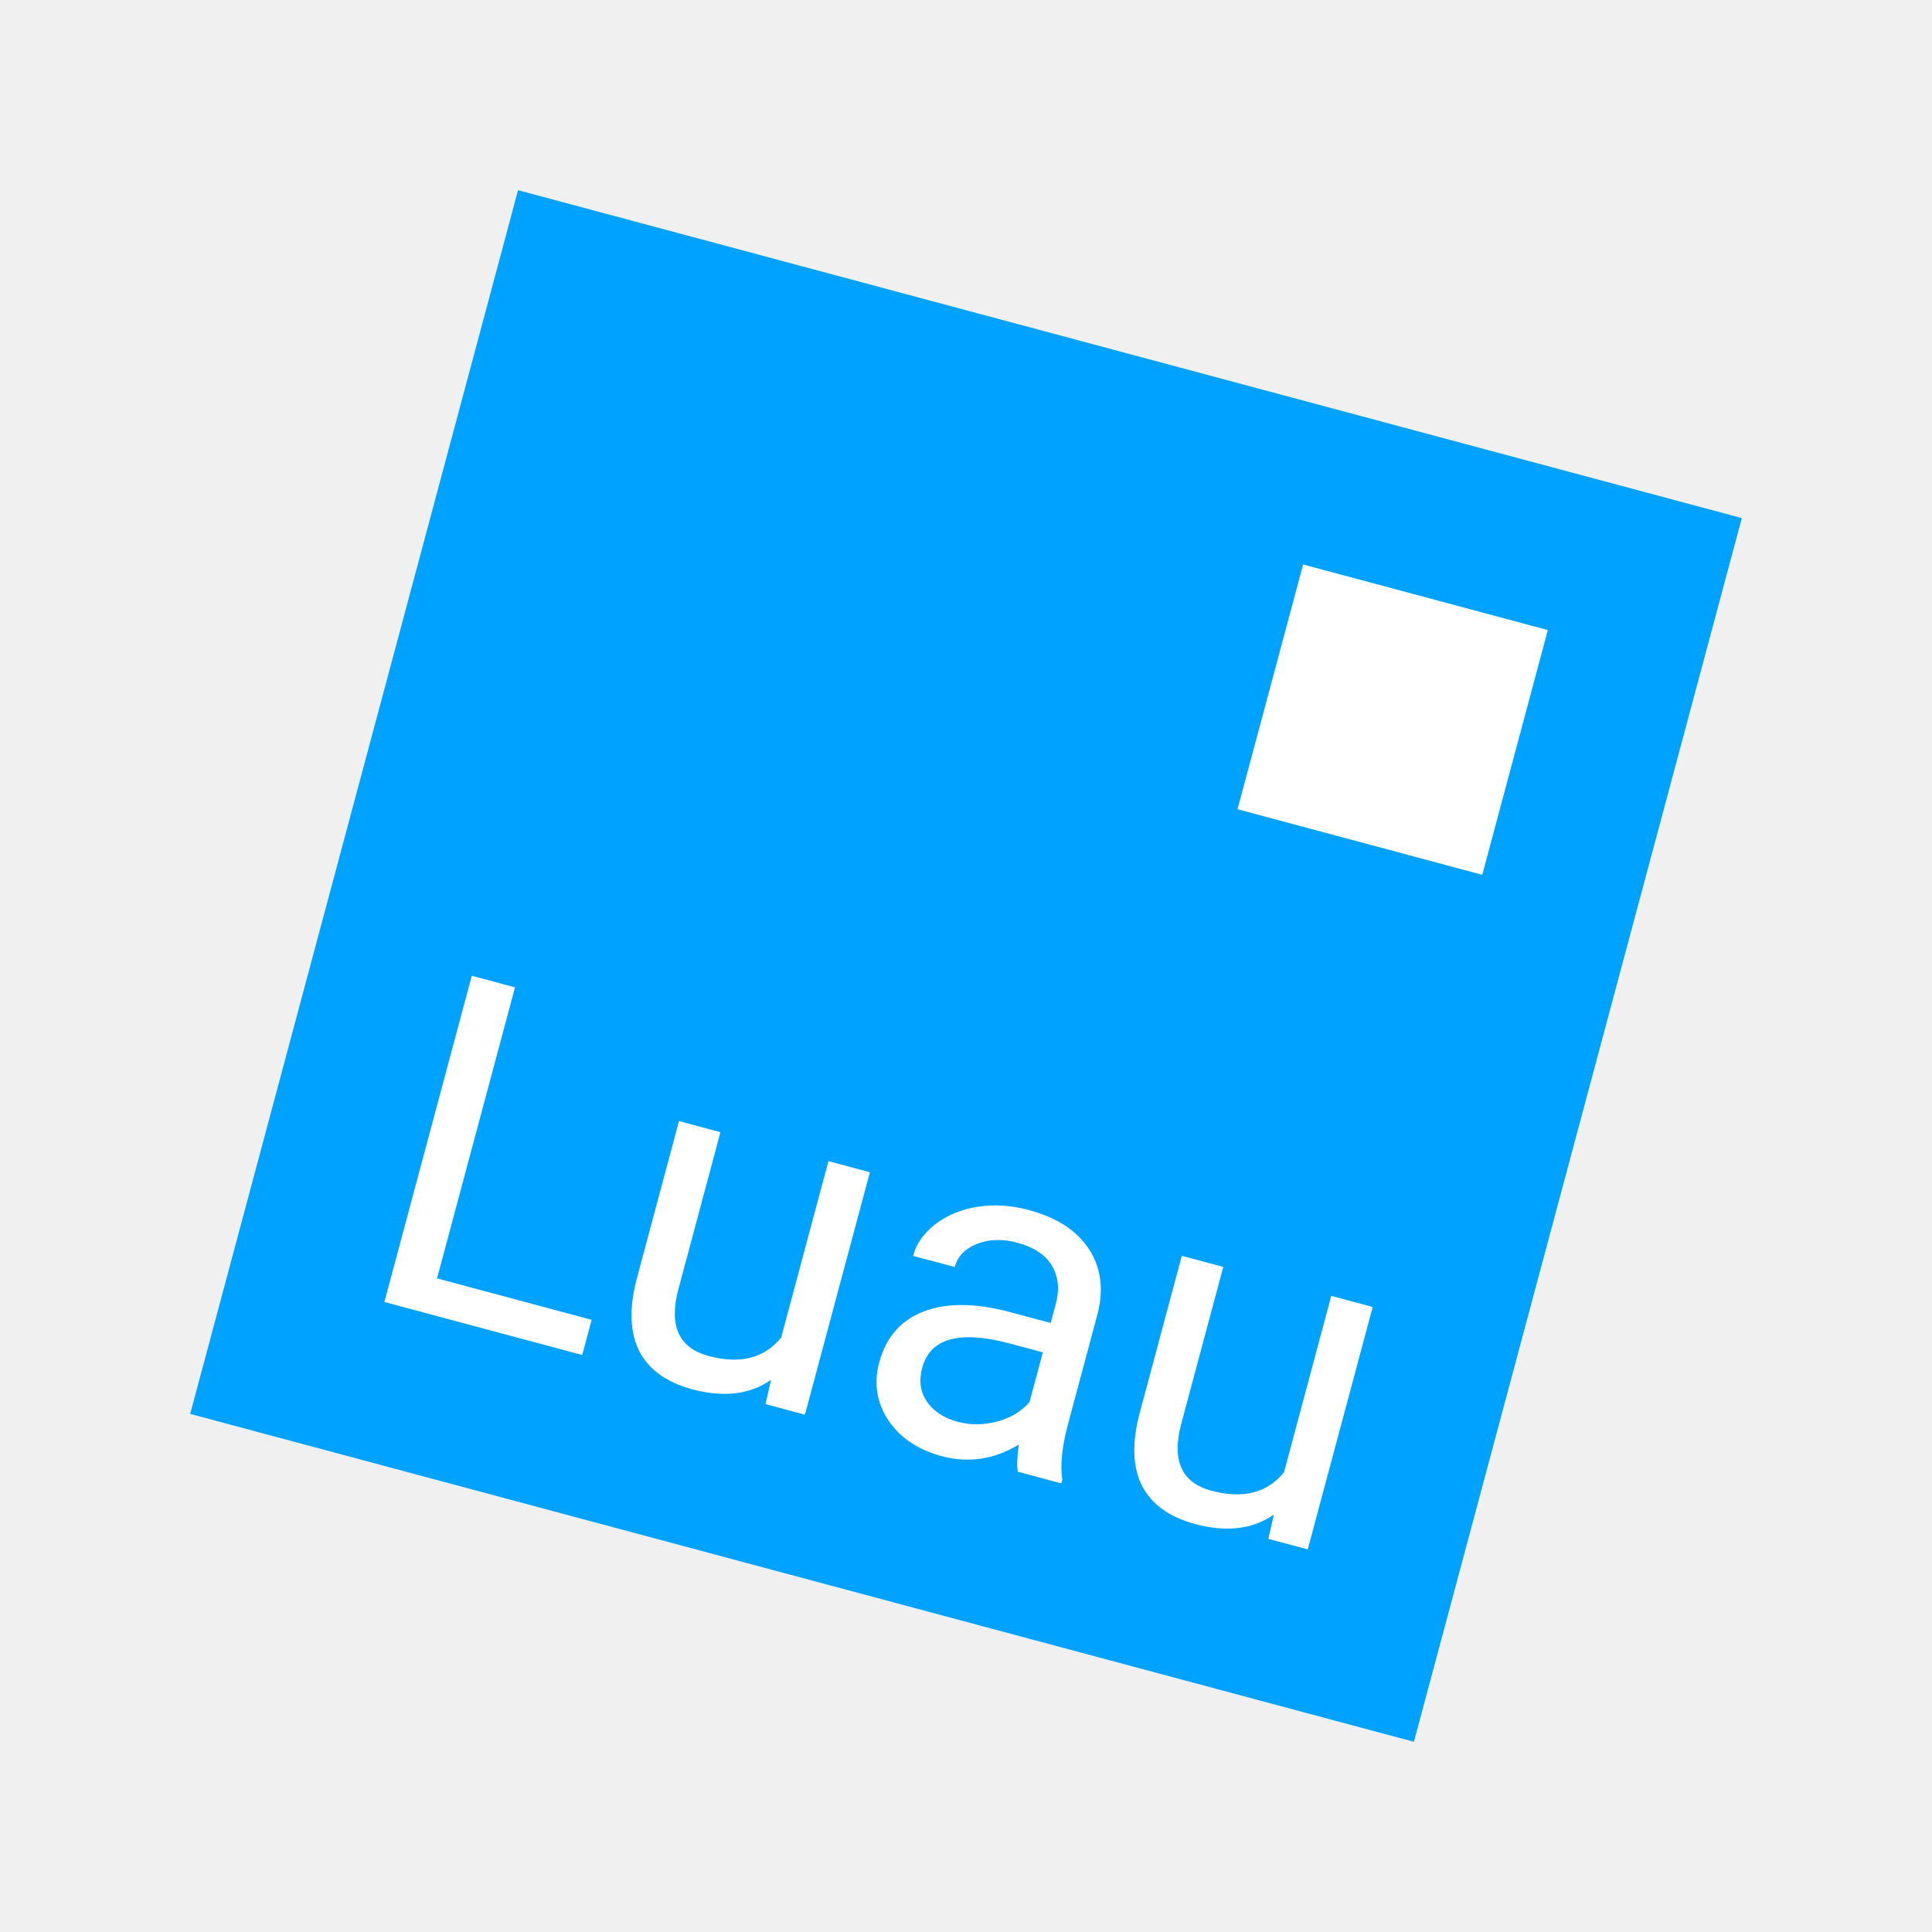
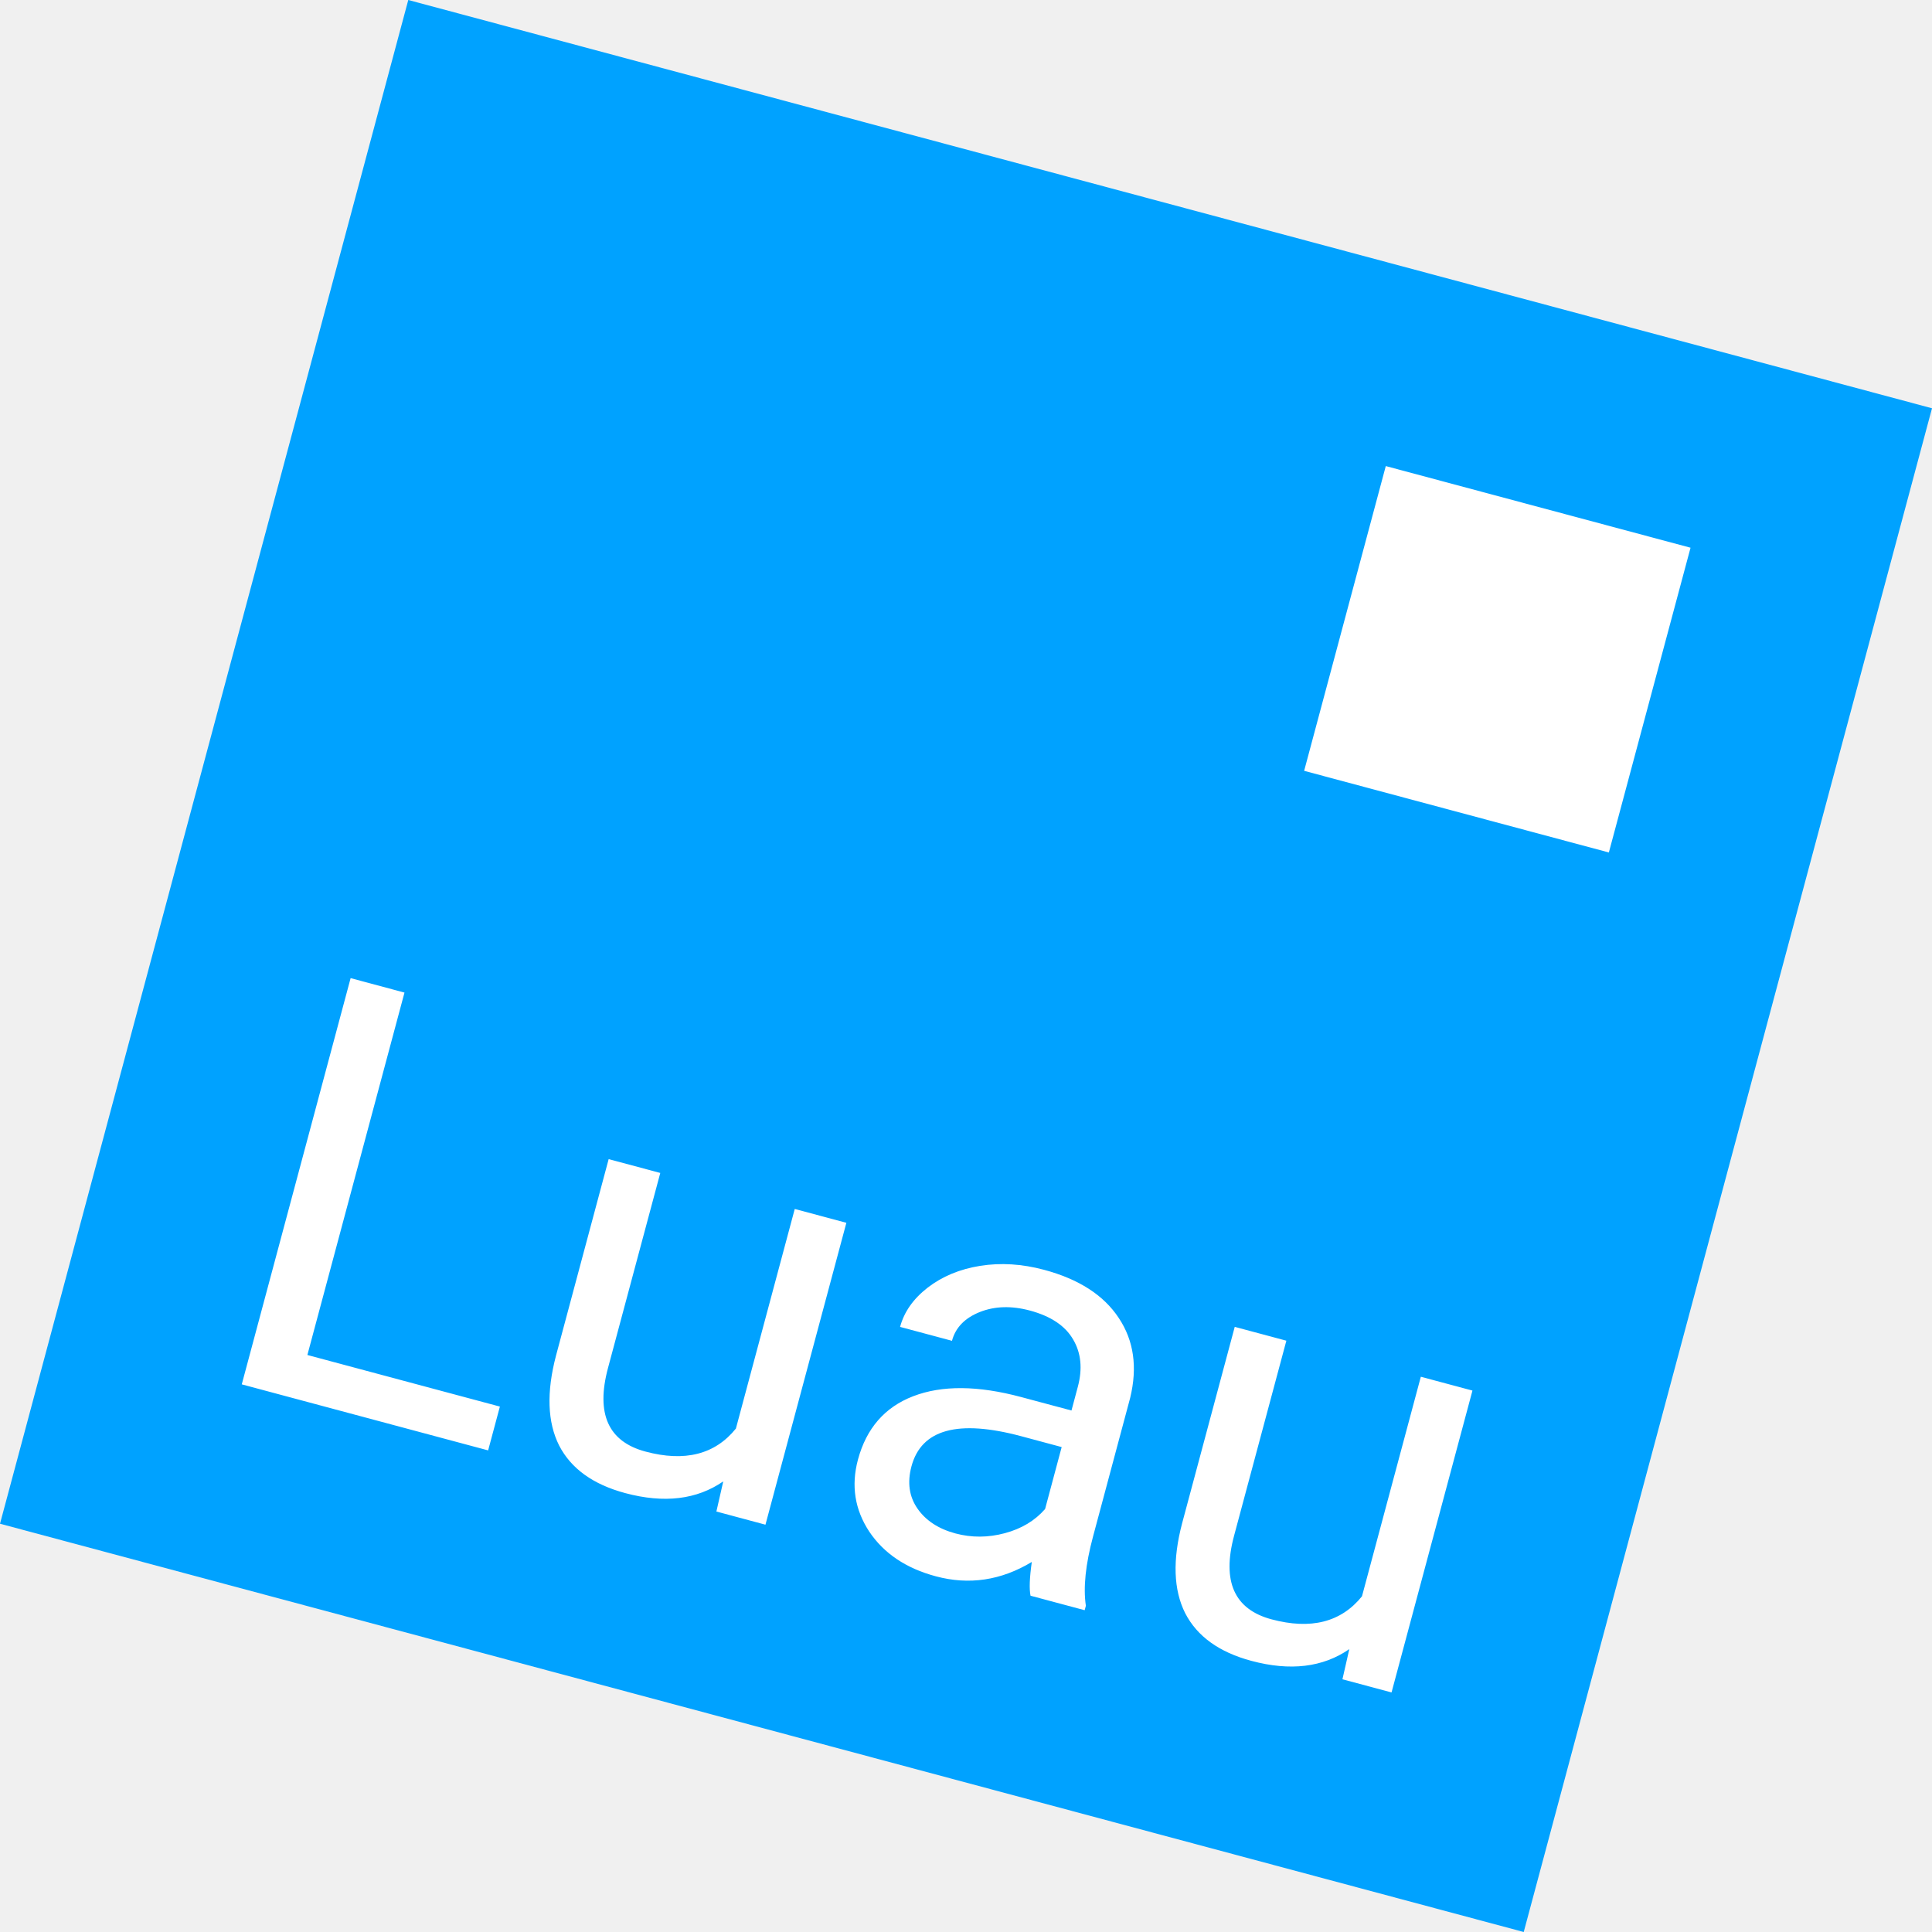
- <svg xmlns="http://www.w3.org/2000/svg" width="50" height="50" viewBox="0 0 61 60" fill="none">
-   <path d="M54.995 15.858L16.357 5.505L6.005 44.142L44.642 54.495L54.995 15.858Z" fill="#00A2FF" />
-   <path d="M48.871 19.393L41.144 17.323L39.073 25.05L46.8 27.121L48.871 19.393Z" fill="white" />
-   <path d="M13.799 39.863L18.68 41.171L18.383 42.282L12.136 40.608L14.896 30.308L16.261 30.674L13.799 39.863ZM24.344 43.068C23.674 43.531 22.846 43.63 21.861 43.366C21.045 43.147 20.485 42.745 20.183 42.158C19.886 41.568 19.86 40.807 20.104 39.877L21.438 34.897L22.747 35.247L21.422 40.192C21.111 41.353 21.427 42.059 22.371 42.312C23.37 42.58 24.135 42.386 24.665 41.729L26.157 36.161L27.466 36.512L25.415 44.166L24.17 43.833L24.344 43.068ZM32.136 45.967C32.101 45.796 32.111 45.511 32.168 45.111C31.39 45.581 30.579 45.702 29.735 45.476C28.98 45.273 28.417 44.895 28.045 44.34C27.679 43.782 27.584 43.175 27.759 42.52C27.973 41.723 28.44 41.186 29.162 40.909C29.889 40.629 30.802 40.636 31.901 40.93L33.174 41.271L33.335 40.67C33.458 40.212 33.418 39.813 33.217 39.471C33.017 39.124 32.65 38.879 32.117 38.736C31.65 38.611 31.227 38.624 30.848 38.775C30.469 38.926 30.234 39.169 30.145 39.504L28.829 39.152C28.931 38.77 29.164 38.438 29.528 38.156C29.897 37.871 30.341 37.686 30.859 37.603C31.381 37.52 31.921 37.554 32.477 37.703C33.359 37.939 33.991 38.346 34.372 38.923C34.754 39.496 34.851 40.171 34.663 40.95L33.719 44.473C33.531 45.176 33.471 45.759 33.539 46.222L33.508 46.335L32.136 45.967ZM30.231 44.388C30.641 44.498 31.059 44.496 31.484 44.382C31.909 44.269 32.249 44.064 32.505 43.769L32.926 42.198L31.9 41.923C30.296 41.494 29.369 41.748 29.117 42.687C29.007 43.097 29.058 43.454 29.27 43.759C29.482 44.063 29.802 44.273 30.231 44.388ZM40.22 47.322C39.55 47.785 38.722 47.884 37.736 47.62C36.92 47.401 36.361 46.998 36.058 46.412C35.761 45.822 35.735 45.061 35.979 44.131L37.314 39.15L38.623 39.501L37.298 44.446C36.987 45.606 37.303 46.313 38.246 46.566C39.246 46.834 40.011 46.639 40.541 45.983L42.033 40.415L43.341 40.766L41.29 48.42L40.045 48.087L40.22 47.322Z" fill="white" />
+ <svg xmlns="http://www.w3.org/2000/svg" width="50" height="50" viewBox="0 0 50 50" fill="none">
+   <g clip-path="url(#clip0_1078_171)">
+     <path d="M50 10.566L10.566 0L0 39.434L39.434 50L50 10.566Z" fill="#00A2FF" />
+     <path d="M43.751 14.175L35.864 12.062L33.751 19.949L41.637 22.062L43.751 14.175Z" fill="white" />
+     <path d="M7.955 35.067L12.937 36.402L12.633 37.536L6.257 35.827L9.074 25.314L10.468 25.688L7.955 35.067ZM18.718 38.338C18.034 38.81 17.189 38.911 16.183 38.642C15.35 38.419 14.779 38.008 14.47 37.409C14.167 36.806 14.14 36.031 14.39 35.081L15.752 29.998L17.088 30.356L15.735 35.403C15.418 36.587 15.741 37.308 16.703 37.566C17.724 37.84 18.505 37.641 19.045 36.971L20.568 31.288L21.904 31.646L19.81 39.459L18.54 39.118L18.718 38.338ZM26.67 41.297C26.634 41.122 26.645 40.831 26.703 40.423C25.909 40.902 25.081 41.026 24.22 40.795C23.449 40.589 22.874 40.202 22.495 39.636C22.121 39.067 22.024 38.447 22.203 37.778C22.421 36.965 22.898 36.417 23.634 36.134C24.377 35.848 25.308 35.855 26.43 36.156L27.73 36.504L27.894 35.89C28.019 35.423 27.979 35.015 27.773 34.666C27.569 34.312 27.195 34.062 26.651 33.916C26.174 33.789 25.742 33.802 25.355 33.956C24.968 34.111 24.729 34.358 24.637 34.7L23.294 34.34C23.399 33.95 23.637 33.612 24.008 33.324C24.385 33.033 24.838 32.845 25.366 32.76C25.9 32.675 26.451 32.71 27.018 32.862C27.919 33.103 28.563 33.518 28.952 34.107C29.343 34.692 29.442 35.381 29.249 36.176L28.286 39.772C28.094 40.489 28.032 41.084 28.102 41.557L28.071 41.672L26.67 41.297ZM24.726 39.685C25.145 39.797 25.571 39.795 26.004 39.679C26.438 39.563 26.785 39.354 27.047 39.053L27.476 37.45L26.429 37.169C24.793 36.731 23.846 36.99 23.589 37.948C23.477 38.367 23.529 38.732 23.745 39.043C23.961 39.353 24.288 39.567 24.726 39.685ZM34.92 42.679C34.237 43.151 33.392 43.253 32.386 42.983C31.553 42.76 30.982 42.349 30.673 41.75C30.37 41.148 30.343 40.372 30.593 39.423L31.955 34.339L33.291 34.697L31.938 39.744C31.621 40.928 31.944 41.65 32.906 41.908C33.927 42.181 34.707 41.983 35.248 41.312L36.771 35.63L38.107 35.988L36.013 43.8L34.742 43.46L34.92 42.679Z" fill="white" />
+   </g>
+   <defs>
+     <clipPath id="clip0_1078_171">
+       <rect width="50" height="50" fill="white" />
+     </clipPath>
+   </defs>
</svg>
